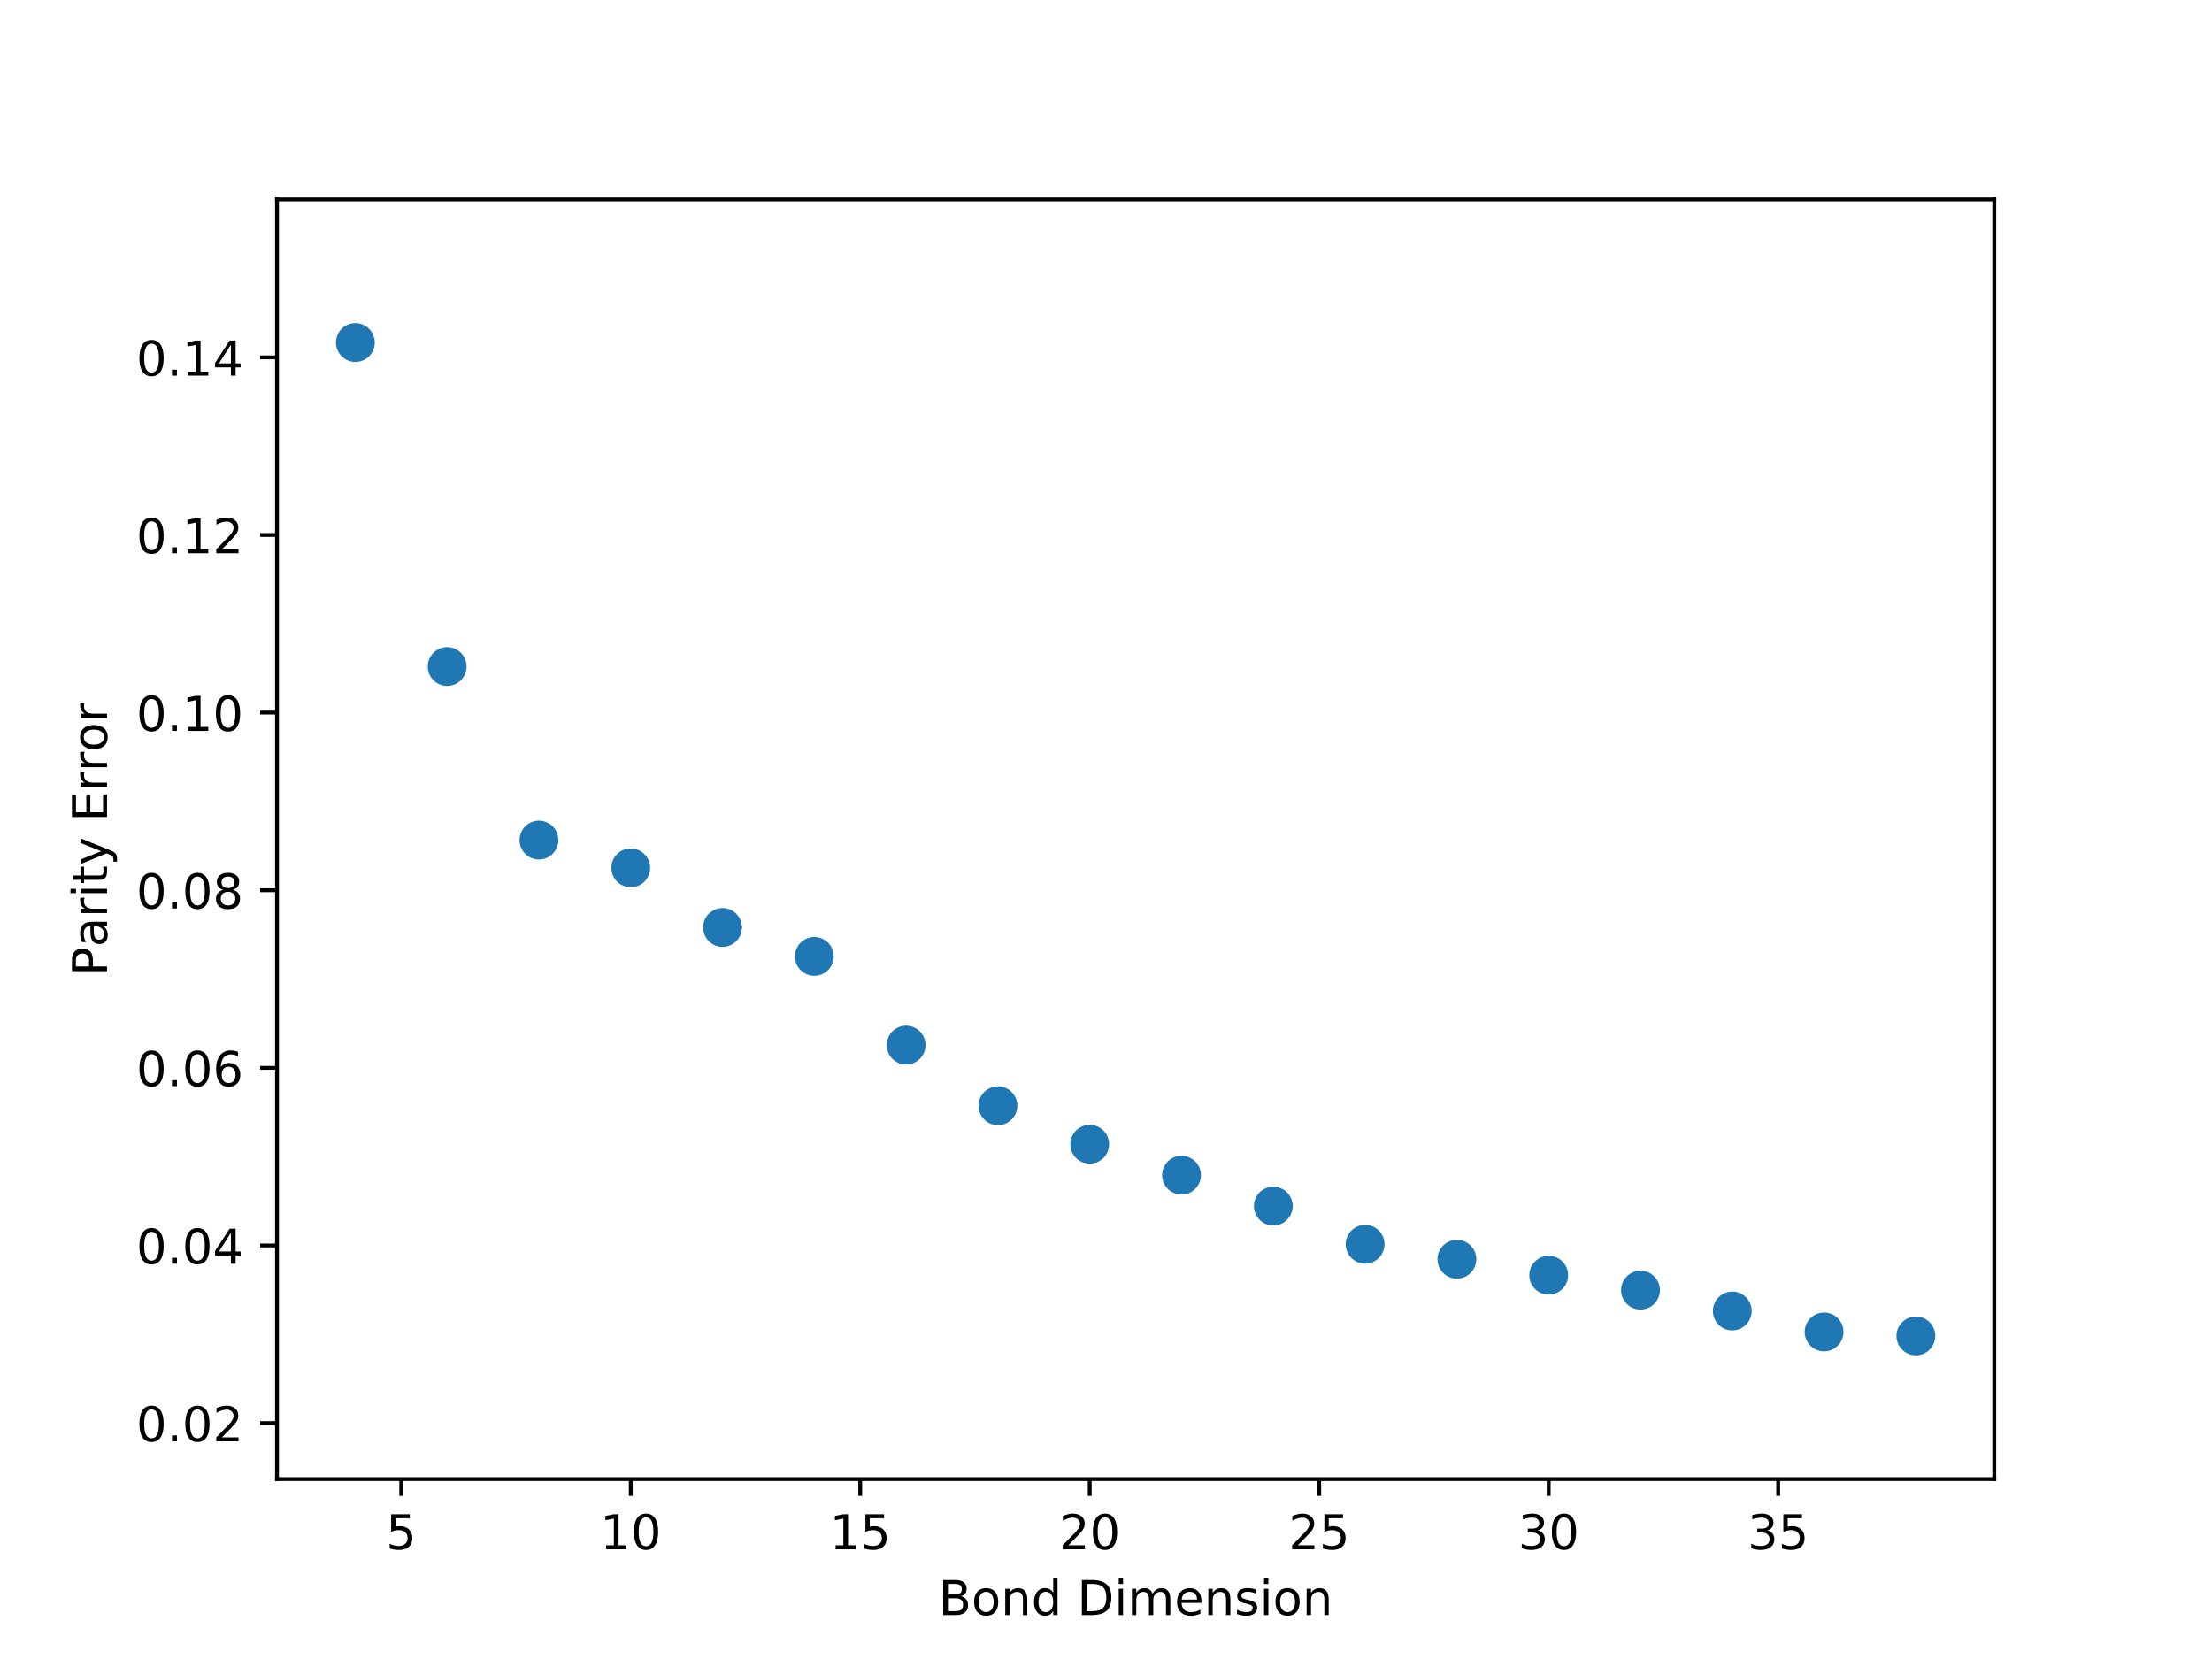
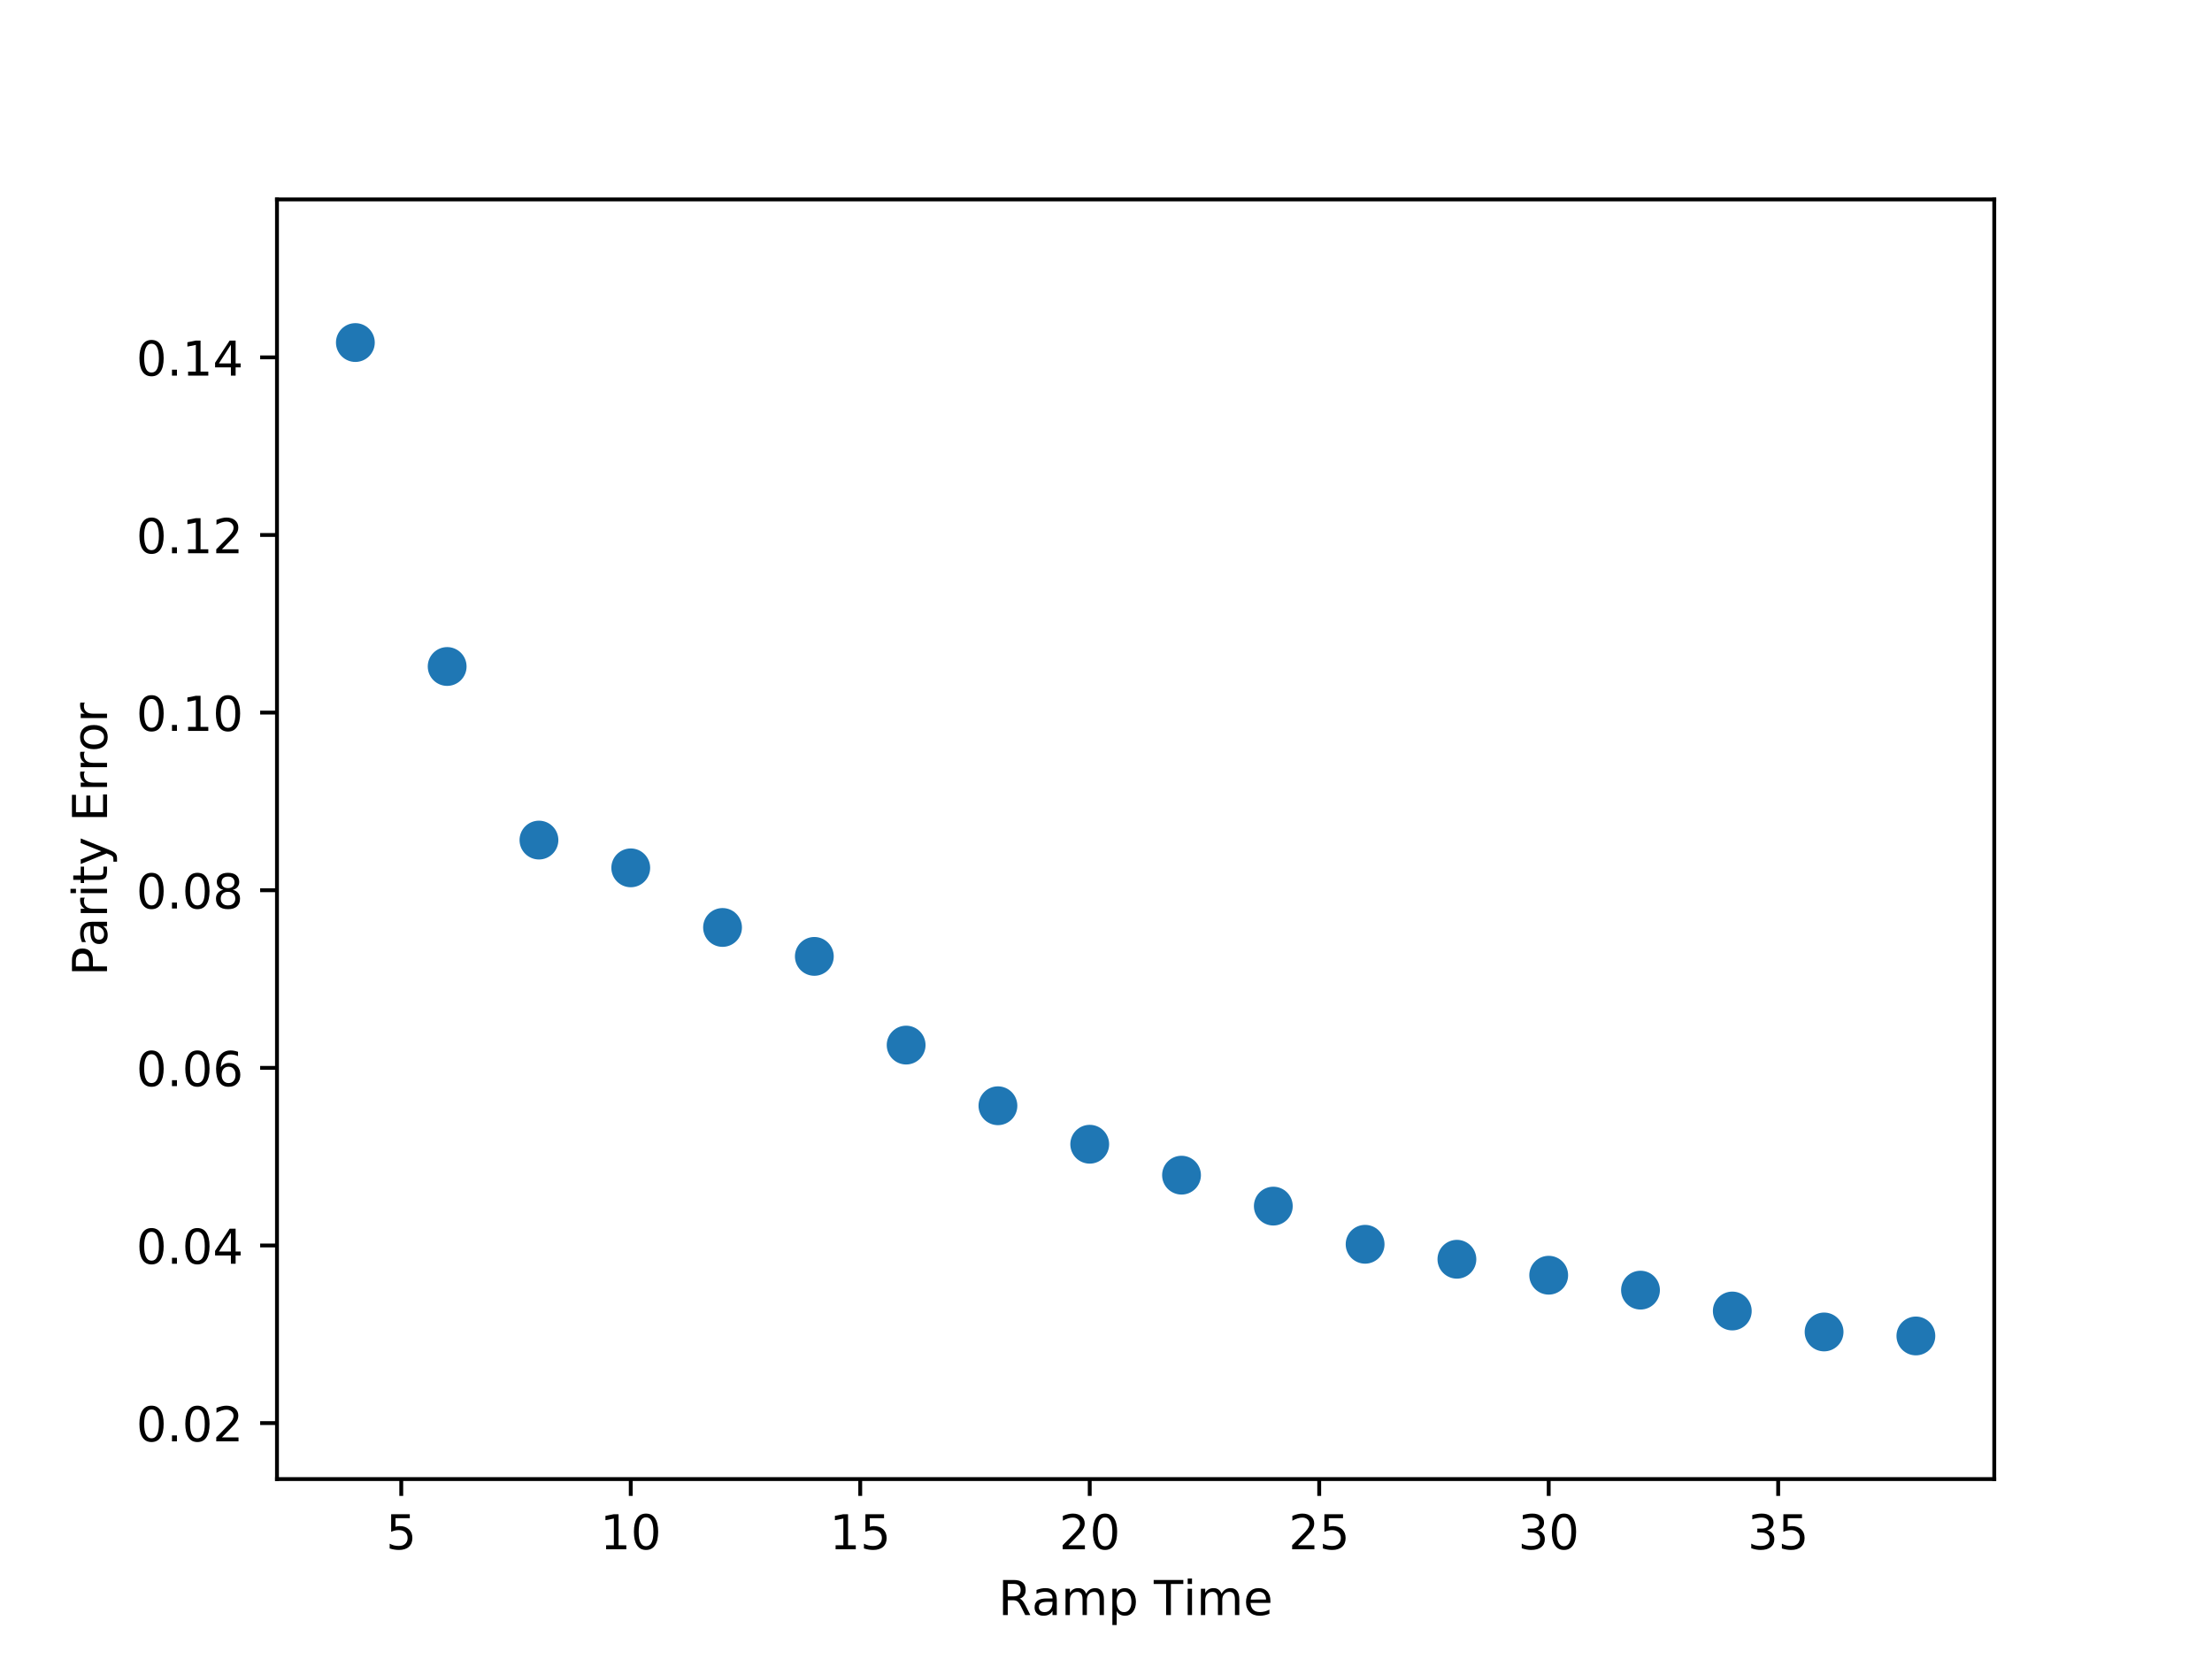
<svg xmlns="http://www.w3.org/2000/svg" xmlns:xlink="http://www.w3.org/1999/xlink" height="345pt" version="1.1" viewBox="0 0 460 345" width="460pt">
  <defs>
    <style type="text/css">
*{stroke-linecap:butt;stroke-linejoin:round;}
  </style>
  </defs>
  <g id="figure_1">
    <g id="patch_1">
      <path d="M 0 345.6  L 460.8 345.6  L 460.8 0  L 0 0  z " style="fill:#ffffff;" />
    </g>
    <g id="axes_1">
      <g id="patch_2">
        <path d="M 57.6 307.584  L 414.72 307.584  L 414.72 41.472  L 57.6 41.472  z " style="fill:#ffffff;" />
      </g>
      <g id="PathCollection_1">
        <defs>
-           <path d="M 0 3.536  C 0.938 3.536 1.837 3.163 2.5 2.5  C 3.163 1.837 3.536 0.938 3.536 0  C 3.536 -0.938 3.163 -1.837 2.5 -2.5  C 1.837 -3.163 0.938 -3.536 0 -3.536  C -0.938 -3.536 -1.837 -3.163 -2.5 -2.5  C -3.163 -1.837 -3.536 -0.938 -3.536 0  C -3.536 0.938 -3.163 1.837 -2.5 2.5  C -1.837 3.163 -0.938 3.536 0 3.536  z " id="m850226103a" style="stroke:#1f77b4;" />
+           <path d="M 0 3.536  C 0.938 3.536 1.837 3.163 2.5 2.5  C 3.163 1.837 3.536 0.938 3.536 0  C 3.536 -0.938 3.163 -1.837 2.5 -2.5  C 1.837 -3.163 0.938 -3.536 0 -3.536  C -0.938 -3.536 -1.837 -3.163 -2.5 -2.5  C -3.163 -1.837 -3.536 -0.938 -3.536 0  C -3.536 0.938 -3.163 1.837 -2.5 2.5  C -1.837 3.163 -0.938 3.536 0 3.536  z " id="m341f9ba600" style="stroke:#1f77b4;" />
        </defs>
-         <g clip-path="url(#p9bfa9ebdb0)">
-           <use style="fill:#1f77b4;stroke:#1f77b4;" x="73.901" xlink:href="#m850226103a" y="71.235" />
-           <use style="fill:#1f77b4;stroke:#1f77b4;" x="92.99" xlink:href="#m850226103a" y="138.602" />
-           <use style="fill:#1f77b4;stroke:#1f77b4;" x="112.079" xlink:href="#m850226103a" y="174.701" />
-           <use style="fill:#1f77b4;stroke:#1f77b4;" x="131.169" xlink:href="#m850226103a" y="180.476" />
-           <use style="fill:#1f77b4;stroke:#1f77b4;" x="150.258" xlink:href="#m850226103a" y="192.872" />
-           <use style="fill:#1f77b4;stroke:#1f77b4;" x="169.347" xlink:href="#m850226103a" y="198.888" />
-           <use style="fill:#1f77b4;stroke:#1f77b4;" x="188.437" xlink:href="#m850226103a" y="217.333" />
-           <use style="fill:#1f77b4;stroke:#1f77b4;" x="207.526" xlink:href="#m850226103a" y="229.949" />
-           <use style="fill:#1f77b4;stroke:#1f77b4;" x="226.615" xlink:href="#m850226103a" y="237.951" />
-           <use style="fill:#1f77b4;stroke:#1f77b4;" x="245.705" xlink:href="#m850226103a" y="244.384" />
-           <use style="fill:#1f77b4;stroke:#1f77b4;" x="264.794" xlink:href="#m850226103a" y="250.819" />
-           <use style="fill:#1f77b4;stroke:#1f77b4;" x="283.883" xlink:href="#m850226103a" y="258.756" />
-           <use style="fill:#1f77b4;stroke:#1f77b4;" x="302.973" xlink:href="#m850226103a" y="261.87" />
-           <use style="fill:#1f77b4;stroke:#1f77b4;" x="322.062" xlink:href="#m850226103a" y="265.189" />
-           <use style="fill:#1f77b4;stroke:#1f77b4;" x="341.151" xlink:href="#m850226103a" y="268.294" />
-           <use style="fill:#1f77b4;stroke:#1f77b4;" x="360.241" xlink:href="#m850226103a" y="272.632" />
-           <use style="fill:#1f77b4;stroke:#1f77b4;" x="379.33" xlink:href="#m850226103a" y="276.989" />
-           <use style="fill:#1f77b4;stroke:#1f77b4;" x="398.419" xlink:href="#m850226103a" y="277.821" />
+         <g clip-path="url(#pd3e99606a2)">
+           <use style="fill:#1f77b4;stroke:#1f77b4;" x="73.901" xlink:href="#m341f9ba600" y="71.235" />
+           <use style="fill:#1f77b4;stroke:#1f77b4;" x="92.99" xlink:href="#m341f9ba600" y="138.602" />
+           <use style="fill:#1f77b4;stroke:#1f77b4;" x="112.079" xlink:href="#m341f9ba600" y="174.701" />
+           <use style="fill:#1f77b4;stroke:#1f77b4;" x="131.169" xlink:href="#m341f9ba600" y="180.476" />
+           <use style="fill:#1f77b4;stroke:#1f77b4;" x="150.258" xlink:href="#m341f9ba600" y="192.872" />
+           <use style="fill:#1f77b4;stroke:#1f77b4;" x="169.347" xlink:href="#m341f9ba600" y="198.888" />
+           <use style="fill:#1f77b4;stroke:#1f77b4;" x="188.437" xlink:href="#m341f9ba600" y="217.333" />
+           <use style="fill:#1f77b4;stroke:#1f77b4;" x="207.526" xlink:href="#m341f9ba600" y="229.949" />
+           <use style="fill:#1f77b4;stroke:#1f77b4;" x="226.615" xlink:href="#m341f9ba600" y="237.951" />
+           <use style="fill:#1f77b4;stroke:#1f77b4;" x="245.705" xlink:href="#m341f9ba600" y="244.384" />
+           <use style="fill:#1f77b4;stroke:#1f77b4;" x="264.794" xlink:href="#m341f9ba600" y="250.819" />
+           <use style="fill:#1f77b4;stroke:#1f77b4;" x="283.883" xlink:href="#m341f9ba600" y="258.756" />
+           <use style="fill:#1f77b4;stroke:#1f77b4;" x="302.973" xlink:href="#m341f9ba600" y="261.87" />
+           <use style="fill:#1f77b4;stroke:#1f77b4;" x="322.062" xlink:href="#m341f9ba600" y="265.189" />
+           <use style="fill:#1f77b4;stroke:#1f77b4;" x="341.151" xlink:href="#m341f9ba600" y="268.294" />
+           <use style="fill:#1f77b4;stroke:#1f77b4;" x="360.241" xlink:href="#m341f9ba600" y="272.632" />
+           <use style="fill:#1f77b4;stroke:#1f77b4;" x="379.33" xlink:href="#m341f9ba600" y="276.989" />
+           <use style="fill:#1f77b4;stroke:#1f77b4;" x="398.419" xlink:href="#m341f9ba600" y="277.821" />
        </g>
      </g>
      <g id="matplotlib.axis_1">
        <g id="xtick_1">
          <g id="line2d_1">
            <defs>
-               <path d="M 0 0  L 0 3.5  " id="mdc494d9d27" style="stroke:#000000;stroke-width:0.8;" />
-             </defs>
-             <g>
-               <use style="stroke:#000000;stroke-width:0.8;" x="83.445" xlink:href="#mdc494d9d27" y="307.584" />
+               <path d="M 0 0  L 0 3.5  " id="m474fc44de4" style="stroke:#000000;stroke-width:0.8;" />
+             </defs>
+             <g>
+               <use style="stroke:#000000;stroke-width:0.8;" x="83.445" xlink:href="#m474fc44de4" y="307.584" />
            </g>
          </g>
          <g id="text_1">
            <defs>
              <path d="M 10.797 72.906  L 49.516 72.906  L 49.516 64.594  L 19.828 64.594  L 19.828 46.734  Q 21.969 47.469 24.109 47.828  Q 26.266 48.188 28.422 48.188  Q 40.625 48.188 47.75 41.5  Q 54.891 34.812 54.891 23.391  Q 54.891 11.625 47.562 5.094  Q 40.234 -1.422 26.906 -1.422  Q 22.312 -1.422 17.547 -0.641  Q 12.797 0.141 7.719 1.703  L 7.719 11.625  Q 12.109 9.234 16.797 8.062  Q 21.484 6.891 26.703 6.891  Q 35.156 6.891 40.078 11.328  Q 45.016 15.766 45.016 23.391  Q 45.016 31 40.078 35.438  Q 35.156 39.891 26.703 39.891  Q 22.75 39.891 18.812 39.016  Q 14.891 38.141 10.797 36.281  z " id="DejaVuSans-35" />
            </defs>
            <g transform="translate(80.26417 322.1824)scale(0.1 -0.1)">
              <use xlink:href="#DejaVuSans-35" />
            </g>
          </g>
        </g>
        <g id="xtick_2">
          <g id="line2d_2">
            <g>
-               <use style="stroke:#000000;stroke-width:0.8;" x="131.169" xlink:href="#mdc494d9d27" y="307.584" />
+               <use style="stroke:#000000;stroke-width:0.8;" x="131.169" xlink:href="#m474fc44de4" y="307.584" />
            </g>
          </g>
          <g id="text_2">
            <defs>
              <path d="M 12.406 8.297  L 28.516 8.297  L 28.516 63.922  L 10.984 60.406  L 10.984 69.391  L 28.422 72.906  L 38.281 72.906  L 38.281 8.297  L 54.391 8.297  L 54.391 0  L 12.406 0  z " id="DejaVuSans-31" />
              <path d="M 31.781 66.406  Q 24.172 66.406 20.328 58.906  Q 16.5 51.422 16.5 36.375  Q 16.5 21.391 20.328 13.891  Q 24.172 6.391 31.781 6.391  Q 39.453 6.391 43.281 13.891  Q 47.125 21.391 47.125 36.375  Q 47.125 51.422 43.281 58.906  Q 39.453 66.406 31.781 66.406  M 31.781 74.219  Q 44.047 74.219 50.516 64.516  Q 56.984 54.828 56.984 36.375  Q 56.984 17.969 50.516 8.266  Q 44.047 -1.422 31.781 -1.422  Q 19.531 -1.422 13.062 8.266  Q 6.594 17.969 6.594 36.375  Q 6.594 54.828 13.062 64.516  Q 19.531 74.219 31.781 74.219  " id="DejaVuSans-30" />
            </defs>
            <g transform="translate(124.8062 322.1824)scale(0.1 -0.1)">
              <use xlink:href="#DejaVuSans-31" />
              <use x="63.623" xlink:href="#DejaVuSans-30" />
            </g>
          </g>
        </g>
        <g id="xtick_3">
          <g id="line2d_3">
            <g>
-               <use style="stroke:#000000;stroke-width:0.8;" x="178.892" xlink:href="#mdc494d9d27" y="307.584" />
+               <use style="stroke:#000000;stroke-width:0.8;" x="178.892" xlink:href="#m474fc44de4" y="307.584" />
            </g>
          </g>
          <g id="text_3">
            <g transform="translate(172.5295 322.1824)scale(0.1 -0.1)">
              <use xlink:href="#DejaVuSans-31" />
              <use x="63.623" xlink:href="#DejaVuSans-35" />
            </g>
          </g>
        </g>
        <g id="xtick_4">
          <g id="line2d_4">
            <g>
-               <use style="stroke:#000000;stroke-width:0.8;" x="226.615" xlink:href="#mdc494d9d27" y="307.584" />
+               <use style="stroke:#000000;stroke-width:0.8;" x="226.615" xlink:href="#m474fc44de4" y="307.584" />
            </g>
          </g>
          <g id="text_4">
            <defs>
              <path d="M 19.188 8.297  L 53.609 8.297  L 53.609 0  L 7.328 0  L 7.328 8.297  Q 12.938 14.109 22.625 23.891  Q 32.328 33.688 34.812 36.531  Q 39.547 41.844 41.422 45.531  Q 43.312 49.219 43.312 52.781  Q 43.312 58.594 39.234 62.25  Q 35.156 65.922 28.609 65.922  Q 23.969 65.922 18.812 64.312  Q 13.672 62.703 7.812 59.422  L 7.812 69.391  Q 13.766 71.781 18.938 73  Q 24.125 74.219 28.422 74.219  Q 39.75 74.219 46.484 68.547  Q 53.219 62.891 53.219 53.422  Q 53.219 48.922 51.531 44.891  Q 49.859 40.875 45.406 35.406  Q 44.188 33.984 37.641 27.219  Q 31.109 20.453 19.188 8.297  " id="DejaVuSans-32" />
            </defs>
            <g transform="translate(220.2528 322.1824)scale(0.1 -0.1)">
              <use xlink:href="#DejaVuSans-32" />
              <use x="63.623" xlink:href="#DejaVuSans-30" />
            </g>
          </g>
        </g>
        <g id="xtick_5">
          <g id="line2d_5">
            <g>
-               <use style="stroke:#000000;stroke-width:0.8;" x="274.339" xlink:href="#mdc494d9d27" y="307.584" />
+               <use style="stroke:#000000;stroke-width:0.8;" x="274.339" xlink:href="#m474fc44de4" y="307.584" />
            </g>
          </g>
          <g id="text_5">
            <g transform="translate(267.9761 322.1824)scale(0.1 -0.1)">
              <use xlink:href="#DejaVuSans-32" />
              <use x="63.623" xlink:href="#DejaVuSans-35" />
            </g>
          </g>
        </g>
        <g id="xtick_6">
          <g id="line2d_6">
            <g>
-               <use style="stroke:#000000;stroke-width:0.8;" x="322.062" xlink:href="#mdc494d9d27" y="307.584" />
+               <use style="stroke:#000000;stroke-width:0.8;" x="322.062" xlink:href="#m474fc44de4" y="307.584" />
            </g>
          </g>
          <g id="text_6">
            <defs>
              <path d="M 40.578 39.312  Q 47.656 37.797 51.625 33  Q 55.609 28.219 55.609 21.188  Q 55.609 10.406 48.188 4.484  Q 40.766 -1.422 27.094 -1.422  Q 22.516 -1.422 17.656 -0.516  Q 12.797 0.391 7.625 2.203  L 7.625 11.719  Q 11.719 9.328 16.594 8.109  Q 21.484 6.891 26.812 6.891  Q 36.078 6.891 40.938 10.547  Q 45.797 14.203 45.797 21.188  Q 45.797 27.641 41.281 31.266  Q 36.766 34.906 28.719 34.906  L 20.219 34.906  L 20.219 43.016  L 29.109 43.016  Q 36.375 43.016 40.234 45.922  Q 44.094 48.828 44.094 54.297  Q 44.094 59.906 40.109 62.906  Q 36.141 65.922 28.719 65.922  Q 24.656 65.922 20.016 65.031  Q 15.375 64.156 9.812 62.312  L 9.812 71.094  Q 15.438 72.656 20.344 73.438  Q 25.25 74.219 29.594 74.219  Q 40.828 74.219 47.359 69.109  Q 53.906 64.016 53.906 55.328  Q 53.906 49.266 50.438 45.094  Q 46.969 40.922 40.578 39.312  " id="DejaVuSans-33" />
            </defs>
            <g transform="translate(315.6994 322.1824)scale(0.1 -0.1)">
              <use xlink:href="#DejaVuSans-33" />
              <use x="63.623" xlink:href="#DejaVuSans-30" />
            </g>
          </g>
        </g>
        <g id="xtick_7">
          <g id="line2d_7">
            <g>
-               <use style="stroke:#000000;stroke-width:0.8;" x="369.785" xlink:href="#mdc494d9d27" y="307.584" />
+               <use style="stroke:#000000;stroke-width:0.8;" x="369.785" xlink:href="#m474fc44de4" y="307.584" />
            </g>
          </g>
          <g id="text_7">
            <g transform="translate(363.4228 322.1824)scale(0.1 -0.1)">
              <use xlink:href="#DejaVuSans-33" />
              <use x="63.623" xlink:href="#DejaVuSans-35" />
            </g>
          </g>
        </g>
        <g id="text_8">
          <defs>
-             <path d="M 19.672 34.812  L 19.672 8.109  L 35.5 8.109  Q 43.453 8.109 47.281 11.406  Q 51.125 14.703 51.125 21.484  Q 51.125 28.328 47.281 31.562  Q 43.453 34.812 35.5 34.812  z M 19.672 64.797  L 19.672 42.828  L 34.281 42.828  Q 41.5 42.828 45.031 45.531  Q 48.578 48.25 48.578 53.812  Q 48.578 59.328 45.031 62.062  Q 41.5 64.797 34.281 64.797  z M 9.812 72.906  L 35.016 72.906  Q 46.297 72.906 52.391 68.219  Q 58.5 63.531 58.5 54.891  Q 58.5 48.188 55.375 44.234  Q 52.25 40.281 46.188 39.312  Q 53.469 37.75 57.5 32.781  Q 61.531 27.828 61.531 20.406  Q 61.531 10.641 54.891 5.312  Q 48.25 0 35.984 0  L 9.812 0  z " id="DejaVuSans-42" />
-             <path d="M 30.609 48.391  Q 23.391 48.391 19.188 42.75  Q 14.984 37.109 14.984 27.297  Q 14.984 17.484 19.156 11.844  Q 23.344 6.203 30.609 6.203  Q 37.797 6.203 41.984 11.859  Q 46.188 17.531 46.188 27.297  Q 46.188 37.016 41.984 42.703  Q 37.797 48.391 30.609 48.391  M 30.609 56  Q 42.328 56 49.016 48.375  Q 55.719 40.766 55.719 27.297  Q 55.719 13.875 49.016 6.219  Q 42.328 -1.422 30.609 -1.422  Q 18.844 -1.422 12.172 6.219  Q 5.516 13.875 5.516 27.297  Q 5.516 40.766 12.172 48.375  Q 18.844 56 30.609 56  " id="DejaVuSans-6f" />
-             <path d="M 54.891 33.016  L 54.891 0  L 45.906 0  L 45.906 32.719  Q 45.906 40.484 42.875 44.328  Q 39.844 48.188 33.797 48.188  Q 26.516 48.188 22.312 43.547  Q 18.109 38.922 18.109 30.906  L 18.109 0  L 9.078 0  L 9.078 54.688  L 18.109 54.688  L 18.109 46.188  Q 21.344 51.125 25.703 53.562  Q 30.078 56 35.797 56  Q 45.219 56 50.047 50.172  Q 54.891 44.344 54.891 33.016  " id="DejaVuSans-6e" />
-             <path d="M 45.406 46.391  L 45.406 75.984  L 54.391 75.984  L 54.391 0  L 45.406 0  L 45.406 8.203  Q 42.578 3.328 38.25 0.953  Q 33.938 -1.422 27.875 -1.422  Q 17.969 -1.422 11.734 6.484  Q 5.516 14.406 5.516 27.297  Q 5.516 40.188 11.734 48.094  Q 17.969 56 27.875 56  Q 33.938 56 38.25 53.625  Q 42.578 51.266 45.406 46.391  M 14.797 27.297  Q 14.797 17.391 18.875 11.75  Q 22.953 6.109 30.078 6.109  Q 37.203 6.109 41.297 11.75  Q 45.406 17.391 45.406 27.297  Q 45.406 37.203 41.297 42.844  Q 37.203 48.484 30.078 48.484  Q 22.953 48.484 18.875 42.844  Q 14.797 37.203 14.797 27.297  " id="DejaVuSans-64" />
+             <path d="M 44.391 34.188  Q 47.562 33.109 50.562 29.594  Q 53.562 26.078 56.594 19.922  L 66.609 0  L 56 0  L 46.688 18.703  Q 43.062 26.031 39.672 28.422  Q 36.281 30.812 30.422 30.812  L 19.672 30.812  L 19.672 0  L 9.812 0  L 9.812 72.906  L 32.078 72.906  Q 44.578 72.906 50.734 67.672  Q 56.891 62.453 56.891 51.906  Q 56.891 45.016 53.688 40.469  Q 50.484 35.938 44.391 34.188  M 19.672 64.797  L 19.672 38.922  L 32.078 38.922  Q 39.203 38.922 42.844 42.219  Q 46.484 45.516 46.484 51.906  Q 46.484 58.297 42.844 61.547  Q 39.203 64.797 32.078 64.797  z " id="DejaVuSans-52" />
+             <path d="M 34.281 27.484  Q 23.391 27.484 19.188 25  Q 14.984 22.516 14.984 16.5  Q 14.984 11.719 18.141 8.906  Q 21.297 6.109 26.703 6.109  Q 34.188 6.109 38.703 11.406  Q 43.219 16.703 43.219 25.484  L 43.219 27.484  z M 52.203 31.203  L 52.203 0  L 43.219 0  L 43.219 8.297  Q 40.141 3.328 35.547 0.953  Q 30.953 -1.422 24.312 -1.422  Q 15.922 -1.422 10.953 3.297  Q 6 8.016 6 15.922  Q 6 25.141 12.172 29.828  Q 18.359 34.516 30.609 34.516  L 43.219 34.516  L 43.219 35.406  Q 43.219 41.609 39.141 45  Q 35.062 48.391 27.688 48.391  Q 23 48.391 18.547 47.266  Q 14.109 46.141 10.016 43.891  L 10.016 52.203  Q 14.938 54.109 19.578 55.047  Q 24.219 56 28.609 56  Q 40.484 56 46.344 49.844  Q 52.203 43.703 52.203 31.203  " id="DejaVuSans-61" />
+             <path d="M 52 44.188  Q 55.375 50.25 60.062 53.125  Q 64.75 56 71.094 56  Q 79.641 56 84.281 50.016  Q 88.922 44.047 88.922 33.016  L 88.922 0  L 79.891 0  L 79.891 32.719  Q 79.891 40.578 77.094 44.375  Q 74.312 48.188 68.609 48.188  Q 61.625 48.188 57.562 43.547  Q 53.516 38.922 53.516 30.906  L 53.516 0  L 44.484 0  L 44.484 32.719  Q 44.484 40.625 41.703 44.406  Q 38.922 48.188 33.109 48.188  Q 26.219 48.188 22.156 43.531  Q 18.109 38.875 18.109 30.906  L 18.109 0  L 9.078 0  L 9.078 54.688  L 18.109 54.688  L 18.109 46.188  Q 21.188 51.219 25.484 53.609  Q 29.781 56 35.688 56  Q 41.656 56 45.828 52.969  Q 50 49.953 52 44.188  " id="DejaVuSans-6d" />
+             <path d="M 18.109 8.203  L 18.109 -20.797  L 9.078 -20.797  L 9.078 54.688  L 18.109 54.688  L 18.109 46.391  Q 20.953 51.266 25.266 53.625  Q 29.594 56 35.594 56  Q 45.562 56 51.781 48.094  Q 58.016 40.188 58.016 27.297  Q 58.016 14.406 51.781 6.484  Q 45.562 -1.422 35.594 -1.422  Q 29.594 -1.422 25.266 0.953  Q 20.953 3.328 18.109 8.203  M 48.688 27.297  Q 48.688 37.203 44.609 42.844  Q 40.531 48.484 33.406 48.484  Q 26.266 48.484 22.188 42.844  Q 18.109 37.203 18.109 27.297  Q 18.109 17.391 22.188 11.75  Q 26.266 6.109 33.406 6.109  Q 40.531 6.109 44.609 11.75  Q 48.688 17.391 48.688 27.297  " id="DejaVuSans-70" />
            <path id="DejaVuSans-20" />
-             <path d="M 19.672 64.797  L 19.672 8.109  L 31.594 8.109  Q 46.688 8.109 53.688 14.938  Q 60.688 21.781 60.688 36.531  Q 60.688 51.172 53.688 57.984  Q 46.688 64.797 31.594 64.797  z M 9.812 72.906  L 30.078 72.906  Q 51.266 72.906 61.172 64.094  Q 71.094 55.281 71.094 36.531  Q 71.094 17.672 61.125 8.828  Q 51.172 0 30.078 0  L 9.812 0  z " id="DejaVuSans-44" />
+             <path d="M -0.297 72.906  L 61.375 72.906  L 61.375 64.594  L 35.5 64.594  L 35.5 0  L 25.594 0  L 25.594 64.594  L -0.297 64.594  z " id="DejaVuSans-54" />
            <path d="M 9.422 54.688  L 18.406 54.688  L 18.406 0  L 9.422 0  z M 9.422 75.984  L 18.406 75.984  L 18.406 64.594  L 9.422 64.594  z " id="DejaVuSans-69" />
-             <path d="M 52 44.188  Q 55.375 50.25 60.062 53.125  Q 64.75 56 71.094 56  Q 79.641 56 84.281 50.016  Q 88.922 44.047 88.922 33.016  L 88.922 0  L 79.891 0  L 79.891 32.719  Q 79.891 40.578 77.094 44.375  Q 74.312 48.188 68.609 48.188  Q 61.625 48.188 57.562 43.547  Q 53.516 38.922 53.516 30.906  L 53.516 0  L 44.484 0  L 44.484 32.719  Q 44.484 40.625 41.703 44.406  Q 38.922 48.188 33.109 48.188  Q 26.219 48.188 22.156 43.531  Q 18.109 38.875 18.109 30.906  L 18.109 0  L 9.078 0  L 9.078 54.688  L 18.109 54.688  L 18.109 46.188  Q 21.188 51.219 25.484 53.609  Q 29.781 56 35.688 56  Q 41.656 56 45.828 52.969  Q 50 49.953 52 44.188  " id="DejaVuSans-6d" />
            <path d="M 56.203 29.594  L 56.203 25.203  L 14.891 25.203  Q 15.484 15.922 20.484 11.062  Q 25.484 6.203 34.422 6.203  Q 39.594 6.203 44.453 7.469  Q 49.312 8.734 54.109 11.281  L 54.109 2.781  Q 49.266 0.734 44.188 -0.344  Q 39.109 -1.422 33.891 -1.422  Q 20.797 -1.422 13.156 6.188  Q 5.516 13.812 5.516 26.812  Q 5.516 40.234 12.766 48.109  Q 20.016 56 32.328 56  Q 43.359 56 49.781 48.891  Q 56.203 41.797 56.203 29.594  M 47.219 32.234  Q 47.125 39.594 43.094 43.984  Q 39.062 48.391 32.422 48.391  Q 24.906 48.391 20.391 44.141  Q 15.875 39.891 15.188 32.172  z " id="DejaVuSans-65" />
-             <path d="M 44.281 53.078  L 44.281 44.578  Q 40.484 46.531 36.375 47.5  Q 32.281 48.484 27.875 48.484  Q 21.188 48.484 17.844 46.438  Q 14.5 44.391 14.5 40.281  Q 14.5 37.156 16.891 35.375  Q 19.281 33.594 26.516 31.984  L 29.594 31.297  Q 39.156 29.25 43.188 25.516  Q 47.219 21.781 47.219 15.094  Q 47.219 7.469 41.188 3.016  Q 35.156 -1.422 24.609 -1.422  Q 20.219 -1.422 15.453 -0.562  Q 10.688 0.297 5.422 2  L 5.422 11.281  Q 10.406 8.688 15.234 7.391  Q 20.062 6.109 24.812 6.109  Q 31.156 6.109 34.562 8.281  Q 37.984 10.453 37.984 14.406  Q 37.984 18.062 35.516 20.016  Q 33.062 21.969 24.703 23.781  L 21.578 24.516  Q 13.234 26.266 9.516 29.906  Q 5.812 33.547 5.812 39.891  Q 5.812 47.609 11.281 51.797  Q 16.75 56 26.812 56  Q 31.781 56 36.172 55.266  Q 40.578 54.547 44.281 53.078  " id="DejaVuSans-73" />
          </defs>
-           <g transform="translate(195.1616 335.8606)scale(0.1 -0.1)">
-             <use xlink:href="#DejaVuSans-42" />
-             <use x="68.604" xlink:href="#DejaVuSans-6f" />
-             <use x="129.785" xlink:href="#DejaVuSans-6e" />
-             <use x="193.164" xlink:href="#DejaVuSans-64" />
-             <use x="256.641" xlink:href="#DejaVuSans-20" />
-             <use x="288.428" xlink:href="#DejaVuSans-44" />
-             <use x="365.43" xlink:href="#DejaVuSans-69" />
-             <use x="393.213" xlink:href="#DejaVuSans-6d" />
-             <use x="490.625" xlink:href="#DejaVuSans-65" />
-             <use x="552.148" xlink:href="#DejaVuSans-6e" />
-             <use x="615.527" xlink:href="#DejaVuSans-73" />
-             <use x="667.627" xlink:href="#DejaVuSans-69" />
-             <use x="695.41" xlink:href="#DejaVuSans-6f" />
-             <use x="756.592" xlink:href="#DejaVuSans-6e" />
+           <g transform="translate(207.6022 335.8606)scale(0.1 -0.1)">
+             <use xlink:href="#DejaVuSans-52" />
+             <use x="69.451" xlink:href="#DejaVuSans-61" />
+             <use x="130.73" xlink:href="#DejaVuSans-6d" />
+             <use x="228.143" xlink:href="#DejaVuSans-70" />
+             <use x="291.619" xlink:href="#DejaVuSans-20" />
+             <use x="323.406" xlink:href="#DejaVuSans-54" />
+             <use x="384.443" xlink:href="#DejaVuSans-69" />
+             <use x="412.227" xlink:href="#DejaVuSans-6d" />
+             <use x="509.639" xlink:href="#DejaVuSans-65" />
          </g>
        </g>
      </g>
      <g id="matplotlib.axis_2">
        <g id="ytick_1">
          <g id="line2d_8">
            <defs>
-               <path d="M 0 0  L -3.5 0  " id="m8e58baf69c" style="stroke:#000000;stroke-width:0.8;" />
-             </defs>
-             <g>
-               <use style="stroke:#000000;stroke-width:0.8;" x="57.6" xlink:href="#m8e58baf69c" y="295.943" />
+               <path d="M 0 0  L -3.5 0  " id="m2a3a22ba88" style="stroke:#000000;stroke-width:0.8;" />
+             </defs>
+             <g>
+               <use style="stroke:#000000;stroke-width:0.8;" x="57.6" xlink:href="#m2a3a22ba88" y="295.943" />
            </g>
          </g>
          <g id="text_9">
            <defs>
              <path d="M 10.688 12.406  L 21 12.406  L 21 0  L 10.688 0  z " id="DejaVuSans-2e" />
            </defs>
            <g transform="translate(28.33438 299.7421)scale(0.1 -0.1)">
              <use xlink:href="#DejaVuSans-30" />
              <use x="63.623" xlink:href="#DejaVuSans-2e" />
              <use x="95.41" xlink:href="#DejaVuSans-30" />
              <use x="159.033" xlink:href="#DejaVuSans-32" />
            </g>
          </g>
        </g>
        <g id="ytick_2">
          <g id="line2d_9">
            <g>
-               <use style="stroke:#000000;stroke-width:0.8;" x="57.6" xlink:href="#m8e58baf69c" y="259.005" />
+               <use style="stroke:#000000;stroke-width:0.8;" x="57.6" xlink:href="#m2a3a22ba88" y="259.005" />
            </g>
          </g>
          <g id="text_10">
            <defs>
              <path d="M 37.797 64.312  L 12.891 25.391  L 37.797 25.391  z M 35.203 72.906  L 47.609 72.906  L 47.609 25.391  L 58.016 25.391  L 58.016 17.188  L 47.609 17.188  L 47.609 0  L 37.797 0  L 37.797 17.188  L 4.891 17.188  L 4.891 26.703  z " id="DejaVuSans-34" />
            </defs>
            <g transform="translate(28.33438 262.8043)scale(0.1 -0.1)">
              <use xlink:href="#DejaVuSans-30" />
              <use x="63.623" xlink:href="#DejaVuSans-2e" />
              <use x="95.41" xlink:href="#DejaVuSans-30" />
              <use x="159.033" xlink:href="#DejaVuSans-34" />
            </g>
          </g>
        </g>
        <g id="ytick_3">
          <g id="line2d_10">
            <g>
-               <use style="stroke:#000000;stroke-width:0.8;" x="57.6" xlink:href="#m8e58baf69c" y="222.067" />
+               <use style="stroke:#000000;stroke-width:0.8;" x="57.6" xlink:href="#m2a3a22ba88" y="222.067" />
            </g>
          </g>
          <g id="text_11">
            <defs>
              <path d="M 33.016 40.375  Q 26.375 40.375 22.484 35.828  Q 18.609 31.297 18.609 23.391  Q 18.609 15.531 22.484 10.953  Q 26.375 6.391 33.016 6.391  Q 39.656 6.391 43.531 10.953  Q 47.406 15.531 47.406 23.391  Q 47.406 31.297 43.531 35.828  Q 39.656 40.375 33.016 40.375  M 52.594 71.297  L 52.594 62.312  Q 48.875 64.062 45.094 64.984  Q 41.312 65.922 37.594 65.922  Q 27.828 65.922 22.672 59.328  Q 17.531 52.734 16.797 39.406  Q 19.672 43.656 24.016 45.922  Q 28.375 48.188 33.594 48.188  Q 44.578 48.188 50.953 41.516  Q 57.328 34.859 57.328 23.391  Q 57.328 12.156 50.688 5.359  Q 44.047 -1.422 33.016 -1.422  Q 20.359 -1.422 13.672 8.266  Q 6.984 17.969 6.984 36.375  Q 6.984 53.656 15.188 63.938  Q 23.391 74.219 37.203 74.219  Q 40.922 74.219 44.703 73.484  Q 48.484 72.75 52.594 71.297  " id="DejaVuSans-36" />
            </defs>
            <g transform="translate(28.33438 225.8665)scale(0.1 -0.1)">
              <use xlink:href="#DejaVuSans-30" />
              <use x="63.623" xlink:href="#DejaVuSans-2e" />
              <use x="95.41" xlink:href="#DejaVuSans-30" />
              <use x="159.033" xlink:href="#DejaVuSans-36" />
            </g>
          </g>
        </g>
        <g id="ytick_4">
          <g id="line2d_11">
            <g>
-               <use style="stroke:#000000;stroke-width:0.8;" x="57.6" xlink:href="#m8e58baf69c" y="185.129" />
+               <use style="stroke:#000000;stroke-width:0.8;" x="57.6" xlink:href="#m2a3a22ba88" y="185.129" />
            </g>
          </g>
          <g id="text_12">
            <defs>
              <path d="M 31.781 34.625  Q 24.75 34.625 20.719 30.859  Q 16.703 27.094 16.703 20.516  Q 16.703 13.922 20.719 10.156  Q 24.75 6.391 31.781 6.391  Q 38.812 6.391 42.859 10.172  Q 46.922 13.969 46.922 20.516  Q 46.922 27.094 42.891 30.859  Q 38.875 34.625 31.781 34.625  M 21.922 38.812  Q 15.578 40.375 12.031 44.719  Q 8.5 49.078 8.5 55.328  Q 8.5 64.062 14.719 69.141  Q 20.953 74.219 31.781 74.219  Q 42.672 74.219 48.875 69.141  Q 55.078 64.062 55.078 55.328  Q 55.078 49.078 51.531 44.719  Q 48 40.375 41.703 38.812  Q 48.828 37.156 52.797 32.312  Q 56.781 27.484 56.781 20.516  Q 56.781 9.906 50.312 4.234  Q 43.844 -1.422 31.781 -1.422  Q 19.734 -1.422 13.25 4.234  Q 6.781 9.906 6.781 20.516  Q 6.781 27.484 10.781 32.312  Q 14.797 37.156 21.922 38.812  M 18.312 54.391  Q 18.312 48.734 21.844 45.562  Q 25.391 42.391 31.781 42.391  Q 38.141 42.391 41.719 45.562  Q 45.312 48.734 45.312 54.391  Q 45.312 60.062 41.719 63.234  Q 38.141 66.406 31.781 66.406  Q 25.391 66.406 21.844 63.234  Q 18.312 60.062 18.312 54.391  " id="DejaVuSans-38" />
            </defs>
            <g transform="translate(28.33438 188.9287)scale(0.1 -0.1)">
              <use xlink:href="#DejaVuSans-30" />
              <use x="63.623" xlink:href="#DejaVuSans-2e" />
              <use x="95.41" xlink:href="#DejaVuSans-30" />
              <use x="159.033" xlink:href="#DejaVuSans-38" />
            </g>
          </g>
        </g>
        <g id="ytick_5">
          <g id="line2d_12">
            <g>
-               <use style="stroke:#000000;stroke-width:0.8;" x="57.6" xlink:href="#m8e58baf69c" y="148.192" />
+               <use style="stroke:#000000;stroke-width:0.8;" x="57.6" xlink:href="#m2a3a22ba88" y="148.192" />
            </g>
          </g>
          <g id="text_13">
            <g transform="translate(28.33438 151.9909)scale(0.1 -0.1)">
              <use xlink:href="#DejaVuSans-30" />
              <use x="63.623" xlink:href="#DejaVuSans-2e" />
              <use x="95.41" xlink:href="#DejaVuSans-31" />
              <use x="159.033" xlink:href="#DejaVuSans-30" />
            </g>
          </g>
        </g>
        <g id="ytick_6">
          <g id="line2d_13">
            <g>
-               <use style="stroke:#000000;stroke-width:0.8;" x="57.6" xlink:href="#m8e58baf69c" y="111.254" />
+               <use style="stroke:#000000;stroke-width:0.8;" x="57.6" xlink:href="#m2a3a22ba88" y="111.254" />
            </g>
          </g>
          <g id="text_14">
            <g transform="translate(28.33438 115.0531)scale(0.1 -0.1)">
              <use xlink:href="#DejaVuSans-30" />
              <use x="63.623" xlink:href="#DejaVuSans-2e" />
              <use x="95.41" xlink:href="#DejaVuSans-31" />
              <use x="159.033" xlink:href="#DejaVuSans-32" />
            </g>
          </g>
        </g>
        <g id="ytick_7">
          <g id="line2d_14">
            <g>
-               <use style="stroke:#000000;stroke-width:0.8;" x="57.6" xlink:href="#m8e58baf69c" y="74.316" />
+               <use style="stroke:#000000;stroke-width:0.8;" x="57.6" xlink:href="#m2a3a22ba88" y="74.316" />
            </g>
          </g>
          <g id="text_15">
            <g transform="translate(28.33438 78.11527)scale(0.1 -0.1)">
              <use xlink:href="#DejaVuSans-30" />
              <use x="63.623" xlink:href="#DejaVuSans-2e" />
              <use x="95.41" xlink:href="#DejaVuSans-31" />
              <use x="159.033" xlink:href="#DejaVuSans-34" />
            </g>
          </g>
        </g>
        <g id="text_16">
          <defs>
            <path d="M 19.672 64.797  L 19.672 37.406  L 32.078 37.406  Q 38.969 37.406 42.719 40.969  Q 46.484 44.531 46.484 51.125  Q 46.484 57.672 42.719 61.234  Q 38.969 64.797 32.078 64.797  z M 9.812 72.906  L 32.078 72.906  Q 44.344 72.906 50.609 67.359  Q 56.891 61.812 56.891 51.125  Q 56.891 40.328 50.609 34.812  Q 44.344 29.297 32.078 29.297  L 19.672 29.297  L 19.672 0  L 9.812 0  z " id="DejaVuSans-50" />
-             <path d="M 34.281 27.484  Q 23.391 27.484 19.188 25  Q 14.984 22.516 14.984 16.5  Q 14.984 11.719 18.141 8.906  Q 21.297 6.109 26.703 6.109  Q 34.188 6.109 38.703 11.406  Q 43.219 16.703 43.219 25.484  L 43.219 27.484  z M 52.203 31.203  L 52.203 0  L 43.219 0  L 43.219 8.297  Q 40.141 3.328 35.547 0.953  Q 30.953 -1.422 24.312 -1.422  Q 15.922 -1.422 10.953 3.297  Q 6 8.016 6 15.922  Q 6 25.141 12.172 29.828  Q 18.359 34.516 30.609 34.516  L 43.219 34.516  L 43.219 35.406  Q 43.219 41.609 39.141 45  Q 35.062 48.391 27.688 48.391  Q 23 48.391 18.547 47.266  Q 14.109 46.141 10.016 43.891  L 10.016 52.203  Q 14.938 54.109 19.578 55.047  Q 24.219 56 28.609 56  Q 40.484 56 46.344 49.844  Q 52.203 43.703 52.203 31.203  " id="DejaVuSans-61" />
            <path d="M 41.109 46.297  Q 39.594 47.172 37.812 47.578  Q 36.031 48 33.891 48  Q 26.266 48 22.188 43.047  Q 18.109 38.094 18.109 28.812  L 18.109 0  L 9.078 0  L 9.078 54.688  L 18.109 54.688  L 18.109 46.188  Q 20.953 51.172 25.484 53.578  Q 30.031 56 36.531 56  Q 37.453 56 38.578 55.875  Q 39.703 55.766 41.062 55.516  z " id="DejaVuSans-72" />
            <path d="M 18.312 70.219  L 18.312 54.688  L 36.812 54.688  L 36.812 47.703  L 18.312 47.703  L 18.312 18.016  Q 18.312 11.328 20.141 9.422  Q 21.969 7.516 27.594 7.516  L 36.812 7.516  L 36.812 0  L 27.594 0  Q 17.188 0 13.234 3.875  Q 9.281 7.766 9.281 18.016  L 9.281 47.703  L 2.688 47.703  L 2.688 54.688  L 9.281 54.688  L 9.281 70.219  z " id="DejaVuSans-74" />
            <path d="M 32.172 -5.078  Q 28.375 -14.844 24.75 -17.812  Q 21.141 -20.797 15.094 -20.797  L 7.906 -20.797  L 7.906 -13.281  L 13.188 -13.281  Q 16.891 -13.281 18.938 -11.516  Q 21 -9.766 23.484 -3.219  L 25.094 0.875  L 2.984 54.688  L 12.5 54.688  L 29.594 11.922  L 46.688 54.688  L 56.203 54.688  z " id="DejaVuSans-79" />
            <path d="M 9.812 72.906  L 55.906 72.906  L 55.906 64.594  L 19.672 64.594  L 19.672 43.016  L 54.391 43.016  L 54.391 34.719  L 19.672 34.719  L 19.672 8.297  L 56.781 8.297  L 56.781 0  L 9.812 0  z " id="DejaVuSans-45" />
+             <path d="M 30.609 48.391  Q 23.391 48.391 19.188 42.75  Q 14.984 37.109 14.984 27.297  Q 14.984 17.484 19.156 11.844  Q 23.344 6.203 30.609 6.203  Q 37.797 6.203 41.984 11.859  Q 46.188 17.531 46.188 27.297  Q 46.188 37.016 41.984 42.703  Q 37.797 48.391 30.609 48.391  M 30.609 56  Q 42.328 56 49.016 48.375  Q 55.719 40.766 55.719 27.297  Q 55.719 13.875 49.016 6.219  Q 42.328 -1.422 30.609 -1.422  Q 18.844 -1.422 12.172 6.219  Q 5.516 13.875 5.516 27.297  Q 5.516 40.766 12.172 48.375  Q 18.844 56 30.609 56  " id="DejaVuSans-6f" />
          </defs>
          <g transform="translate(22.25469 202.9397)rotate(-90)scale(0.1 -0.1)">
            <use xlink:href="#DejaVuSans-50" />
            <use x="60.24" xlink:href="#DejaVuSans-61" />
            <use x="121.52" xlink:href="#DejaVuSans-72" />
            <use x="162.633" xlink:href="#DejaVuSans-69" />
            <use x="190.416" xlink:href="#DejaVuSans-74" />
            <use x="229.625" xlink:href="#DejaVuSans-79" />
            <use x="288.805" xlink:href="#DejaVuSans-20" />
            <use x="320.592" xlink:href="#DejaVuSans-45" />
            <use x="383.775" xlink:href="#DejaVuSans-72" />
            <use x="424.873" xlink:href="#DejaVuSans-72" />
            <use x="465.955" xlink:href="#DejaVuSans-6f" />
            <use x="527.137" xlink:href="#DejaVuSans-72" />
          </g>
        </g>
      </g>
      <g id="patch_3">
        <path d="M 57.6 307.584  L 57.6 41.472  " style="fill:none;stroke:#000000;stroke-linecap:square;stroke-linejoin:miter;stroke-width:0.8;" />
      </g>
      <g id="patch_4">
        <path d="M 414.72 307.584  L 414.72 41.472  " style="fill:none;stroke:#000000;stroke-linecap:square;stroke-linejoin:miter;stroke-width:0.8;" />
      </g>
      <g id="patch_5">
        <path d="M 57.6 307.584  L 414.72 307.584  " style="fill:none;stroke:#000000;stroke-linecap:square;stroke-linejoin:miter;stroke-width:0.8;" />
      </g>
      <g id="patch_6">
        <path d="M 57.6 41.472  L 414.72 41.472  " style="fill:none;stroke:#000000;stroke-linecap:square;stroke-linejoin:miter;stroke-width:0.8;" />
      </g>
    </g>
  </g>
  <defs>
-     <clipPath id="p9bfa9ebdb0">
+     <clipPath id="pd3e99606a2">
      <rect height="266.112" width="357.12" x="57.6" y="41.472" />
    </clipPath>
  </defs>
</svg>
